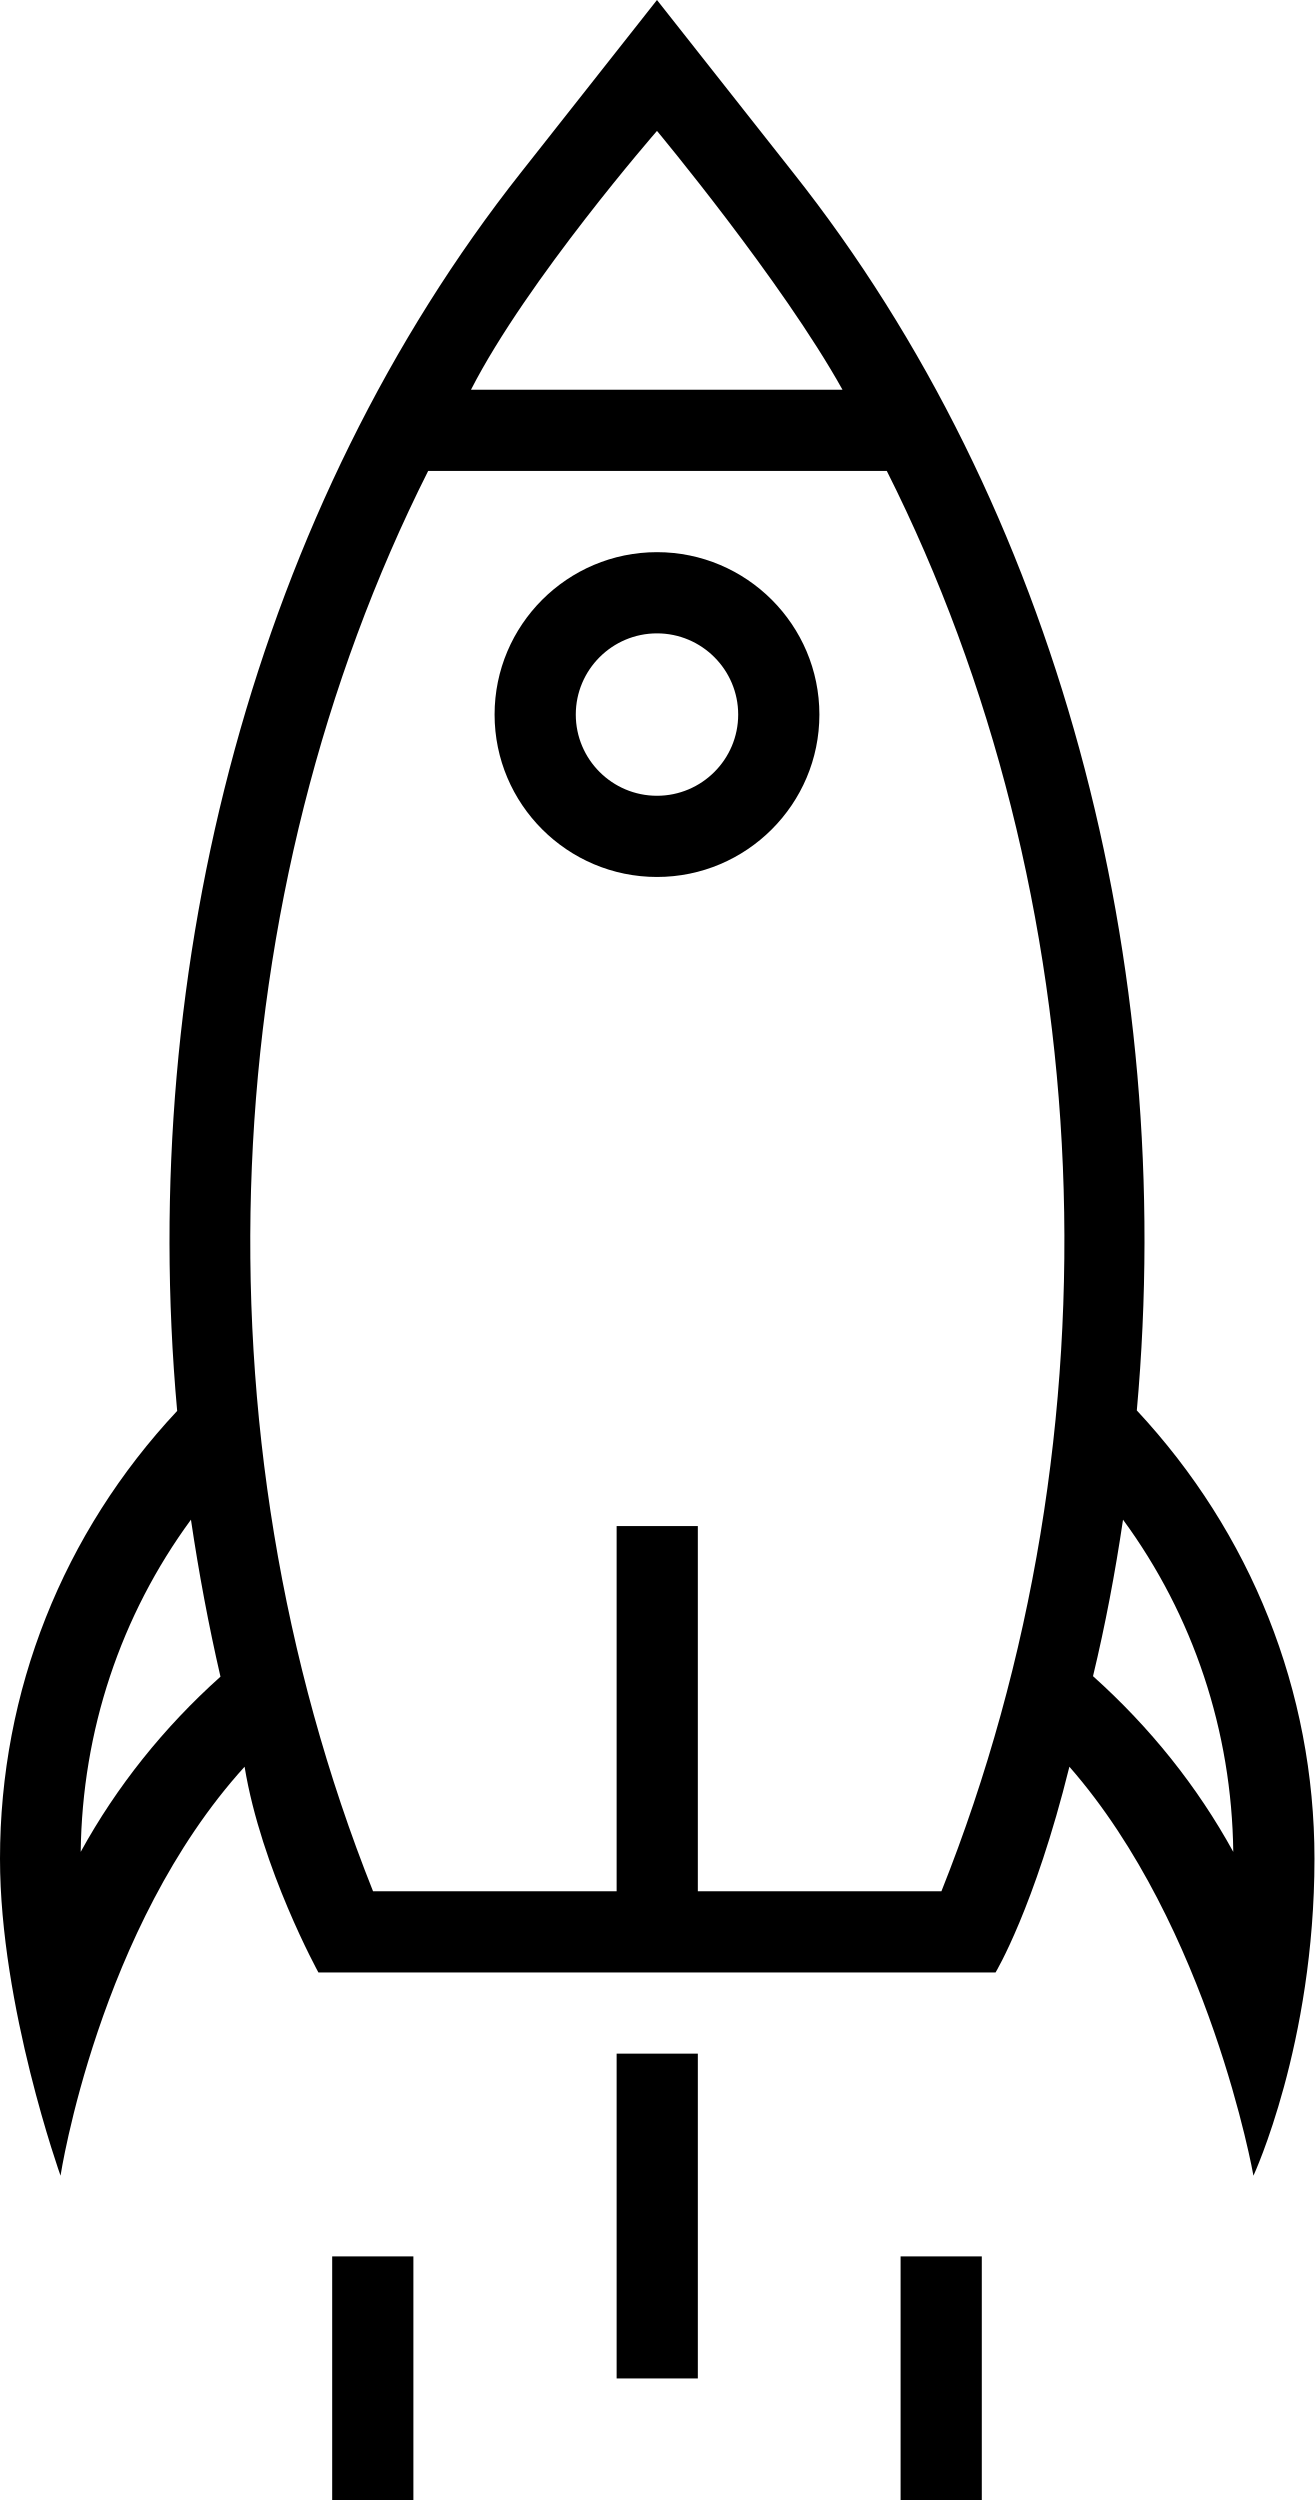
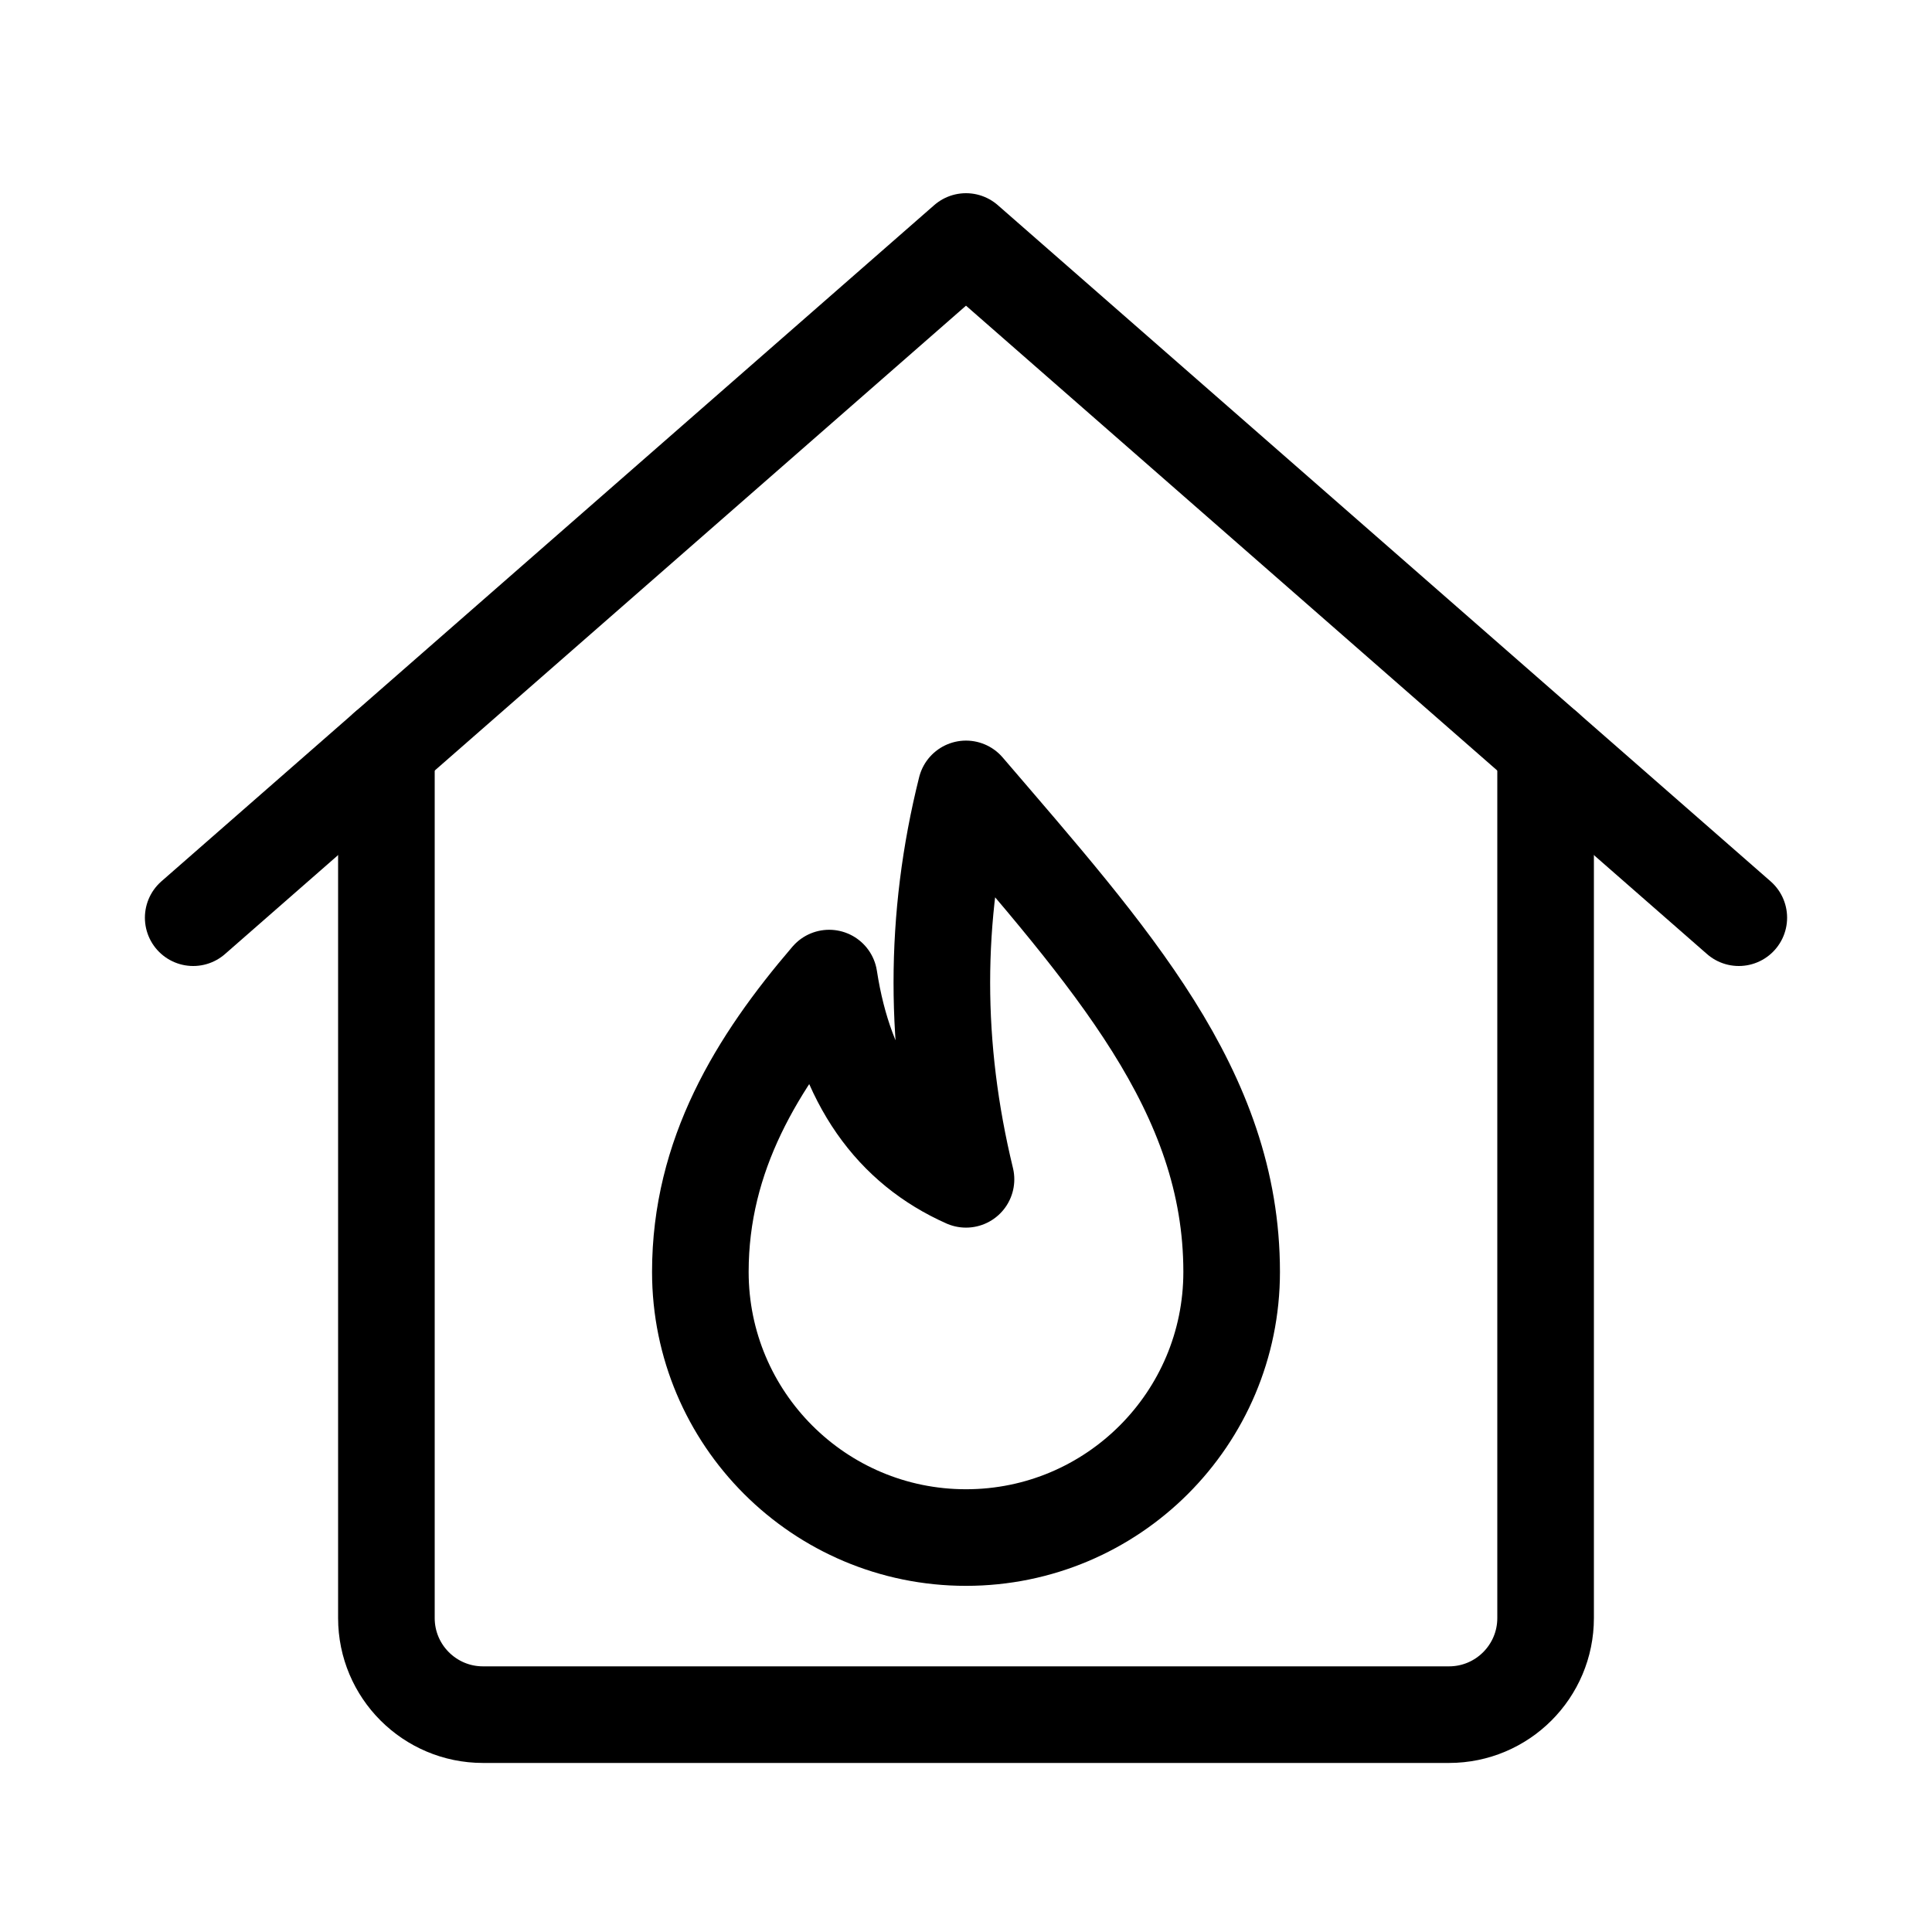
- <svg xmlns="http://www.w3.org/2000/svg" version="1.1" id="Layer_1" x="0px" y="0px" viewBox="0 0 267.1 508" style="enable-background:new 0 0 267.1 508;" xml:space="preserve">
-   <g>
-     <path d="M231,286.6c8.2-90.9-16-183.6-69.9-251.6L133.5,0l-27.6,35C52.1,103.1,27.8,195.8,36,286.7c-23.2,24.8-36,56.9-36,91   c0,30,12.3,64.4,12.3,64.4S20,391.7,49.7,359c3.4,20.7,15,41.8,15,41.8h137.6c0,0,7.9-13.1,15-41.8c28.5,32.6,37.4,83.1,37.4,83.1   s12.4-26.7,12.4-64.4C267.1,343.6,254.2,311.5,231,286.6z M16.4,376.3c0.3-24.6,8.1-48,22.4-67.5c1.6,10.8,3.6,21.5,6,31.9   C33.3,351,23.7,363,16.4,376.3z M133.5,26.6c0,0,25.4,30.5,37.7,52.6H95.7C107.1,56.9,133.5,26.6,133.5,26.6z M191.3,384.3h-49.5   v-74.2h-16.5v74.2H75.8C38.4,290.5,43.8,181.6,87,95.7h93.2C223.4,181.6,228.7,290.5,191.3,384.3z M222.1,340.6   c2.5-10.4,4.5-21,6.1-31.8c14.3,19.5,22.1,42.9,22.4,67.5C243.3,363,233.7,351,222.1,340.6z" />
-     <path d="M133.5,112.2c-18.2,0-33,14.8-33,33s14.8,33,33,33s33-14.8,33-33S151.7,112.2,133.5,112.2z M133.5,161.7   c-9.1,0-16.5-7.4-16.5-16.5s7.4-16.5,16.5-16.5s16.5,7.4,16.5,16.5S142.6,161.7,133.5,161.7z" />
-     <rect x="125.3" y="417.3" width="16.5" height="66" />
-     <rect x="183" y="458.5" width="16.5" height="49.5" />
-     <rect x="67.5" y="458.5" width="16.5" height="49.5" />
+ <svg xmlns="http://www.w3.org/2000/svg" viewBox="0 0 960 960" width="960" height="960">
+   <g fill="none" stroke="#000" stroke-width="48" stroke-linecap="round" stroke-linejoin="round">
+     <path d="M96 456 480 120l384 336" />
+     <path d="M192 372v432a48 48 0 0 0 48 48h480a48 48 0 0 0 48-48V372" />
+     <path d="M480 392c72 84 132 150 132 240a132 132 0 0 1-264 0c0-58 28-104 64-146 8 52 32 84 68 100-16-66-16-130 0-194z" />
  </g>
</svg>
